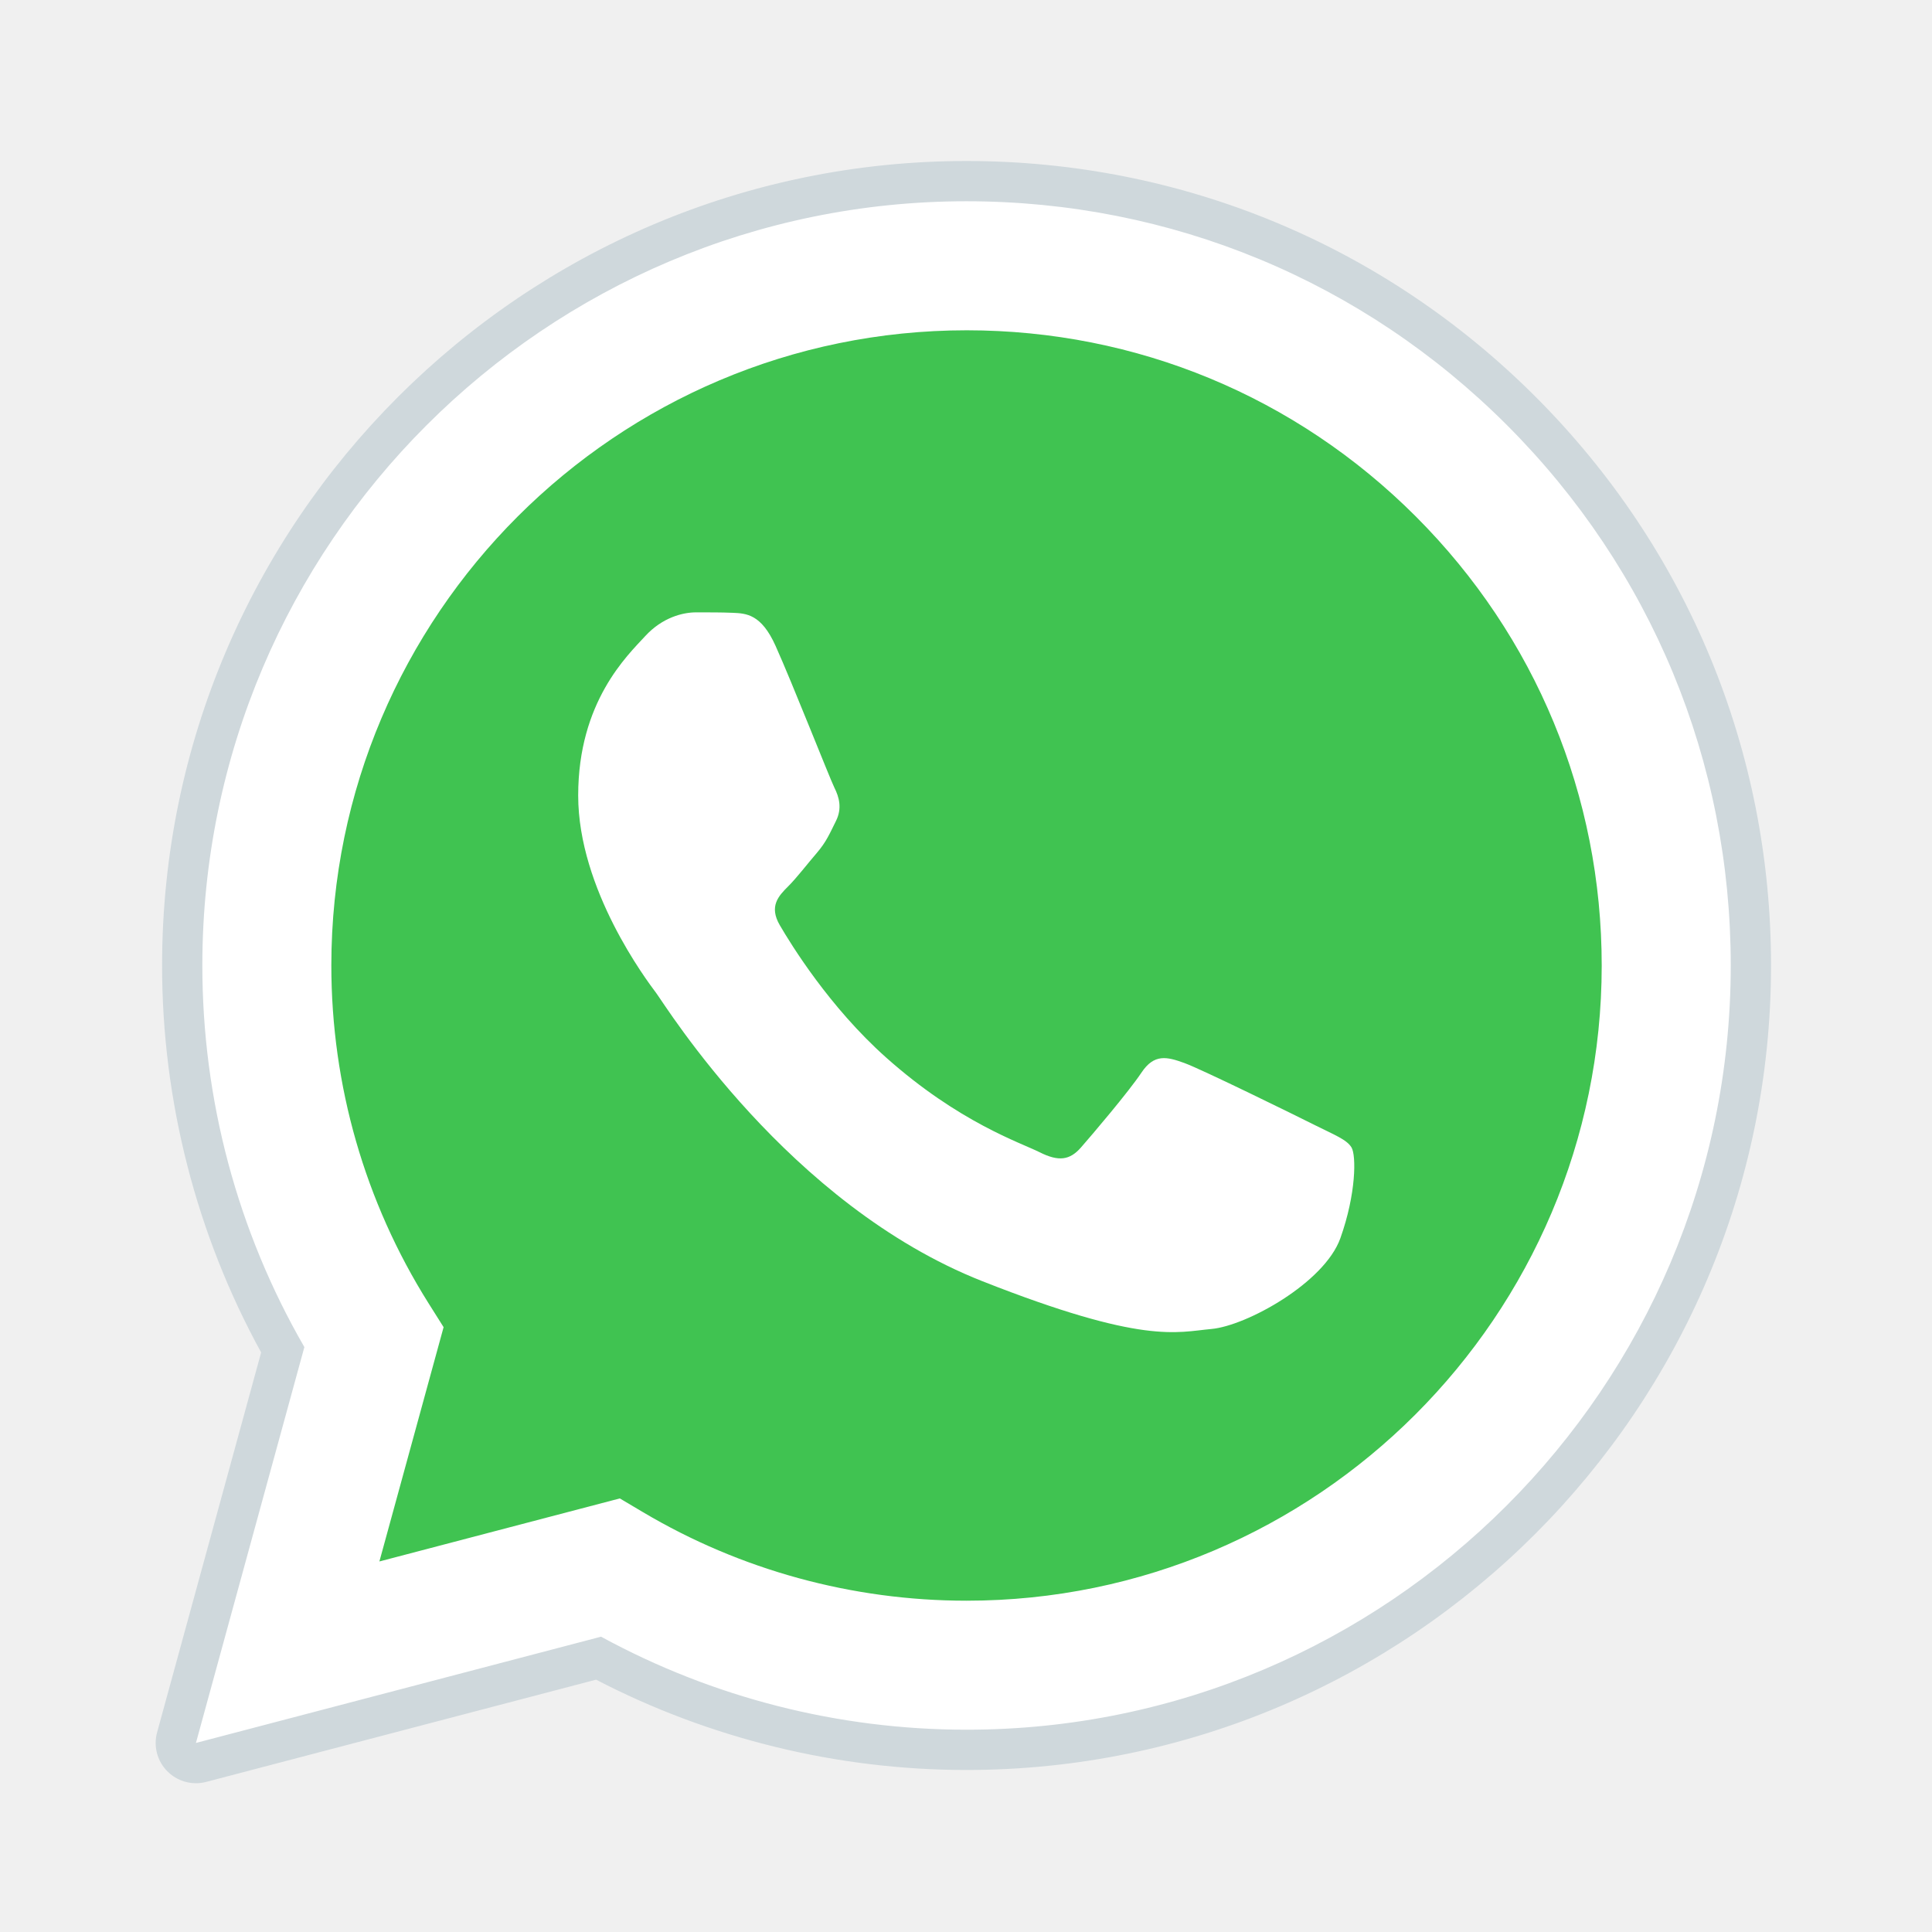
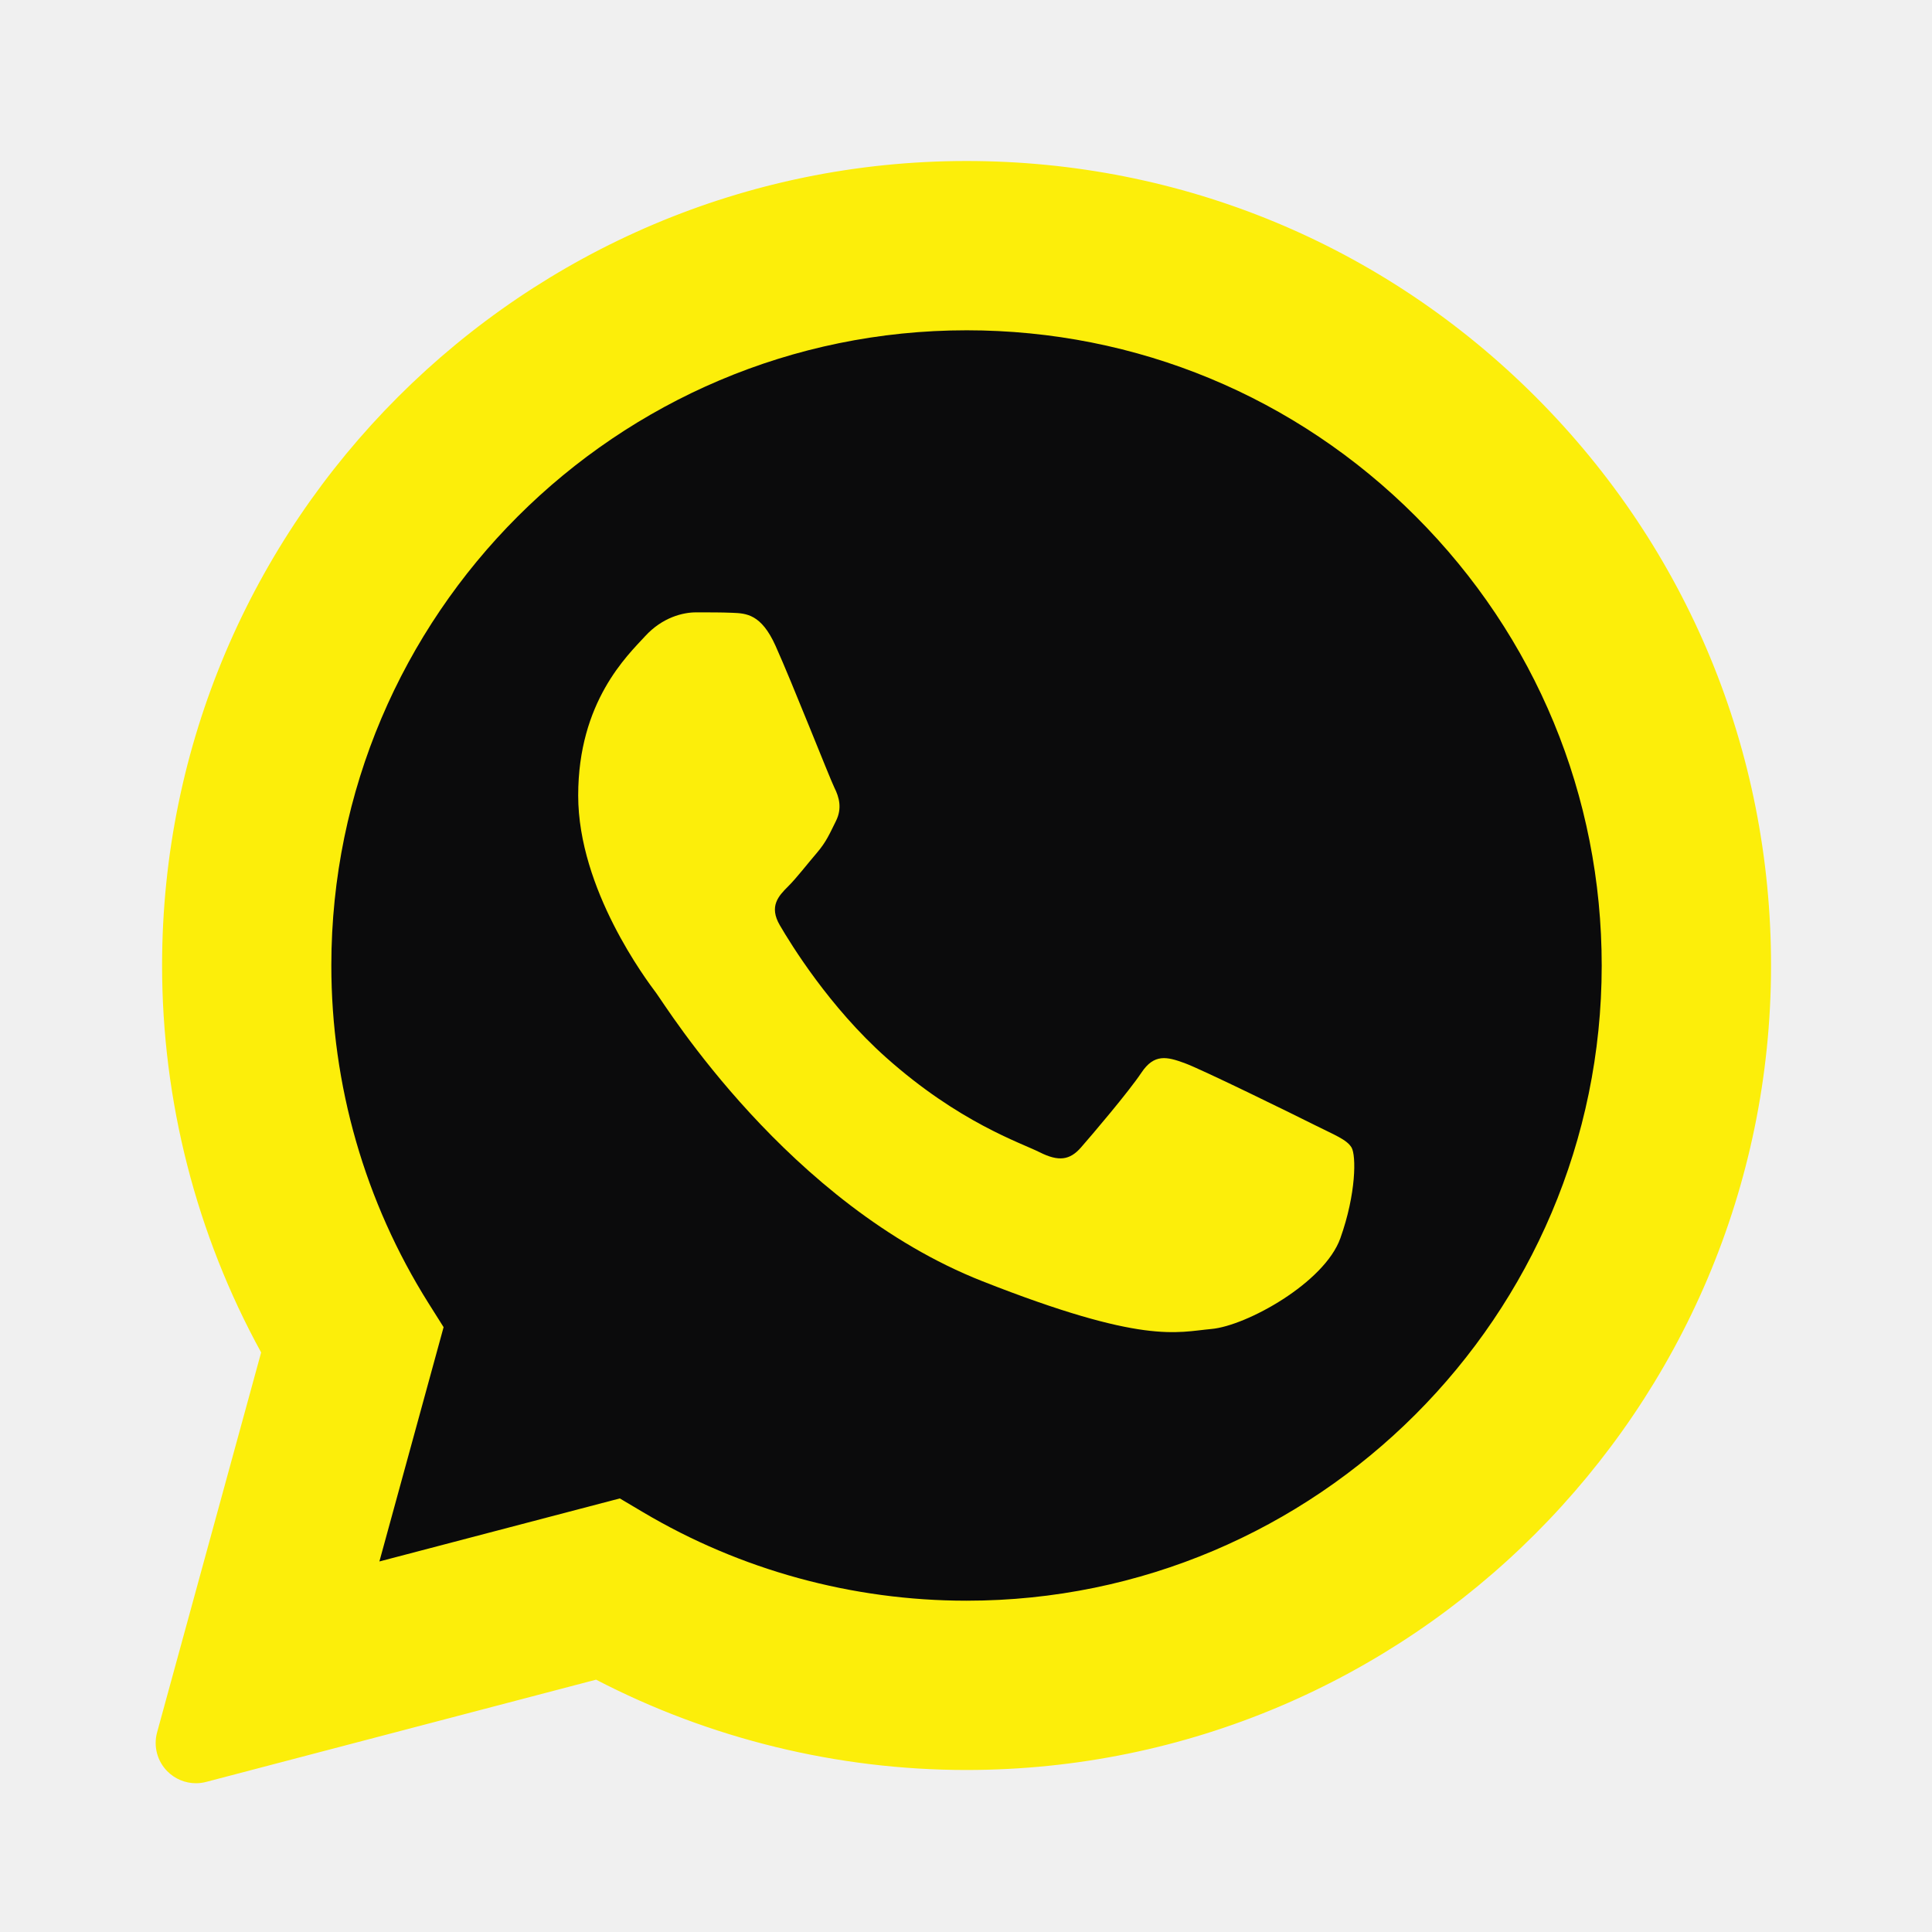
<svg xmlns="http://www.w3.org/2000/svg" viewBox="0 0 48 48" width="48px" height="48px" fill-rule="evenodd" clip-rule="evenodd">
-   <path fill="#fff" d="M4.868,43.303l2.694-9.835C5.9,30.59,5.026,27.324,5.027,23.979C5.032,13.514,13.548,5,24.014,5c5.079,0.002,9.845,1.979,13.43,5.566c3.584,3.588,5.558,8.356,5.556,13.428c-0.004,10.465-8.522,18.98-18.986,18.98c-0.001,0,0,0,0,0h-0.008c-3.177-0.001-6.3-0.798-9.073-2.311L4.868,43.303z" />
-   <path fill="#fff" d="M4.868,43.803c-0.132,0-0.26-0.052-0.355-0.148c-0.125-0.127-0.174-0.312-0.127-0.483l2.639-9.636c-1.636-2.906-2.499-6.206-2.497-9.556C4.532,13.238,13.273,4.5,24.014,4.5c5.21,0.002,10.105,2.031,13.784,5.713c3.679,3.683,5.704,8.577,5.702,13.781c-0.004,10.741-8.746,19.48-19.486,19.48c-3.189-0.001-6.344-0.788-9.144-2.277l-9.875,2.589C4.953,43.798,4.911,43.803,4.868,43.803z" />
-   <path fill="#cfd8dc" d="M24.014,5c5.079,0.002,9.845,1.979,13.43,5.566c3.584,3.588,5.558,8.356,5.556,13.428c-0.004,10.465-8.522,18.98-18.986,18.98h-0.008c-3.177-0.001-6.3-0.798-9.073-2.311L4.868,43.303l2.694-9.835C5.9,30.59,5.026,27.324,5.027,23.979C5.032,13.514,13.548,5,24.014,5 M24.014,42.974C24.014,42.974,24.014,42.974,24.014,42.974C24.014,42.974,24.014,42.974,24.014,42.974 M24.014,42.974C24.014,42.974,24.014,42.974,24.014,42.974C24.014,42.974,24.014,42.974,24.014,42.974 M24.014,4C24.014,4,24.014,4,24.014,4C12.998,4,4.032,12.962,4.027,23.979c-0.001,3.367,0.849,6.685,2.461,9.622l-2.585,9.439c-0.094,0.345,0.002,0.713,0.254,0.967c0.19,0.192,0.447,0.297,0.711,0.297c0.085,0,0.17-0.011,0.254-0.033l9.687-2.54c2.828,1.468,5.998,2.243,9.197,2.244c11.024,0,19.99-8.963,19.995-19.98c0.002-5.339-2.075-10.359-5.848-14.135C34.378,6.083,29.357,4.002,24.014,4L24.014,4z" />
-   <path fill="#40c351" d="M35.176,12.832c-2.98-2.982-6.941-4.625-11.157-4.626c-8.704,0-15.783,7.076-15.787,15.774c-0.001,2.981,0.833,5.883,2.413,8.396l0.376,0.597l-1.595,5.821l5.973-1.566l0.577,0.342c2.422,1.438,5.2,2.198,8.032,2.199h0.006c8.698,0,15.777-7.077,15.78-15.776C39.795,19.778,38.156,15.814,35.176,12.832z" />
-   <path fill="#fff" fill-rule="evenodd" d="M19.268,16.045c-0.355-0.79-0.729-0.806-1.068-0.82c-0.277-0.012-0.593-0.011-0.909-0.011c-0.316,0-0.83,0.119-1.265,0.594c-0.435,0.475-1.661,1.622-1.661,3.956c0,2.334,1.7,4.59,1.937,4.906c0.237,0.316,3.282,5.259,8.104,7.161c4.007,1.58,4.823,1.266,5.693,1.187c0.87-0.079,2.807-1.147,3.202-2.255c0.395-1.108,0.395-2.057,0.277-2.255c-0.119-0.198-0.435-0.316-0.909-0.554s-2.807-1.385-3.242-1.543c-0.435-0.158-0.751-0.237-1.068,0.238c-0.316,0.474-1.225,1.543-1.502,1.859c-0.277,0.317-0.554,0.357-1.028,0.119c-0.474-0.238-2.002-0.738-3.815-2.354c-1.41-1.257-2.362-2.81-2.639-3.285c-0.277-0.474-0.03-0.731,0.208-0.968c0.213-0.213,0.474-0.554,0.712-0.831c0.237-0.277,0.316-0.475,0.474-0.791c0.158-0.317,0.079-0.594-0.04-0.831C20.612,19.329,19.69,16.983,19.268,16.045z" clip-rule="evenodd" />
+   <path fill="#fcee0a" d="M4.868,43.303l2.694-9.835C5.9,30.59,5.026,27.324,5.027,23.979C5.032,13.514,13.548,5,24.014,5c5.079,0.002,9.845,1.979,13.43,5.566c3.584,3.588,5.558,8.356,5.556,13.428c-0.004,10.465-8.522,18.98-18.986,18.98c-0.001,0,0,0,0,0h-0.008c-3.177-0.001-6.3-0.798-9.073-2.311L4.868,43.303z" />
+   <path fill="#fcee0a" d="M4.868,43.803c-0.132,0-0.26-0.052-0.355-0.148c-0.125-0.127-0.174-0.312-0.127-0.483l2.639-9.636c-1.636-2.906-2.499-6.206-2.497-9.556C4.532,13.238,13.273,4.5,24.014,4.5c5.21,0.002,10.105,2.031,13.784,5.713c3.679,3.683,5.704,8.577,5.702,13.781c-0.004,10.741-8.746,19.48-19.486,19.48c-3.189-0.001-6.344-0.788-9.144-2.277l-9.875,2.589C4.953,43.798,4.911,43.803,4.868,43.803z" />
+   <path fill="#fcee0a" d="M24.014,5c5.079,0.002,9.845,1.979,13.43,5.566c3.584,3.588,5.558,8.356,5.556,13.428c-0.004,10.465-8.522,18.98-18.986,18.98h-0.008c-3.177-0.001-6.3-0.798-9.073-2.311L4.868,43.303l2.694-9.835C5.9,30.59,5.026,27.324,5.027,23.979C5.032,13.514,13.548,5,24.014,5 M24.014,42.974C24.014,42.974,24.014,42.974,24.014,42.974C24.014,42.974,24.014,42.974,24.014,42.974 M24.014,42.974C24.014,42.974,24.014,42.974,24.014,42.974C24.014,42.974,24.014,42.974,24.014,42.974 M24.014,4C24.014,4,24.014,4,24.014,4C12.998,4,4.032,12.962,4.027,23.979c-0.001,3.367,0.849,6.685,2.461,9.622l-2.585,9.439c-0.094,0.345,0.002,0.713,0.254,0.967c0.19,0.192,0.447,0.297,0.711,0.297c0.085,0,0.17-0.011,0.254-0.033l9.687-2.54c2.828,1.468,5.998,2.243,9.197,2.244c11.024,0,19.99-8.963,19.995-19.98c0.002-5.339-2.075-10.359-5.848-14.135C34.378,6.083,29.357,4.002,24.014,4L24.014,4z" />
+   <path fill="#0B0B0C" d="M35.176,12.832c-2.98-2.982-6.941-4.625-11.157-4.626c-8.704,0-15.783,7.076-15.787,15.774c-0.001,2.981,0.833,5.883,2.413,8.396l0.376,0.597l-1.595,5.821l5.973-1.566l0.577,0.342c2.422,1.438,5.2,2.198,8.032,2.199h0.006c8.698,0,15.777-7.077,15.78-15.776C39.795,19.778,38.156,15.814,35.176,12.832z" />
+   <path fill="#fcee0a" fill-rule="evenodd" d="M19.268,16.045c-0.355-0.79-0.729-0.806-1.068-0.82c-0.277-0.012-0.593-0.011-0.909-0.011c-0.316,0-0.83,0.119-1.265,0.594c-0.435,0.475-1.661,1.622-1.661,3.956c0,2.334,1.7,4.59,1.937,4.906c0.237,0.316,3.282,5.259,8.104,7.161c4.007,1.58,4.823,1.266,5.693,1.187c0.87-0.079,2.807-1.147,3.202-2.255c0.395-1.108,0.395-2.057,0.277-2.255c-0.119-0.198-0.435-0.316-0.909-0.554s-2.807-1.385-3.242-1.543c-0.435-0.158-0.751-0.237-1.068,0.238c-0.316,0.474-1.225,1.543-1.502,1.859c-0.277,0.317-0.554,0.357-1.028,0.119c-0.474-0.238-2.002-0.738-3.815-2.354c-1.41-1.257-2.362-2.81-2.639-3.285c-0.277-0.474-0.03-0.731,0.208-0.968c0.213-0.213,0.474-0.554,0.712-0.831c0.237-0.277,0.316-0.475,0.474-0.791c0.158-0.317,0.079-0.594-0.04-0.831C20.612,19.329,19.69,16.983,19.268,16.045z" clip-rule="evenodd" />
</svg>
